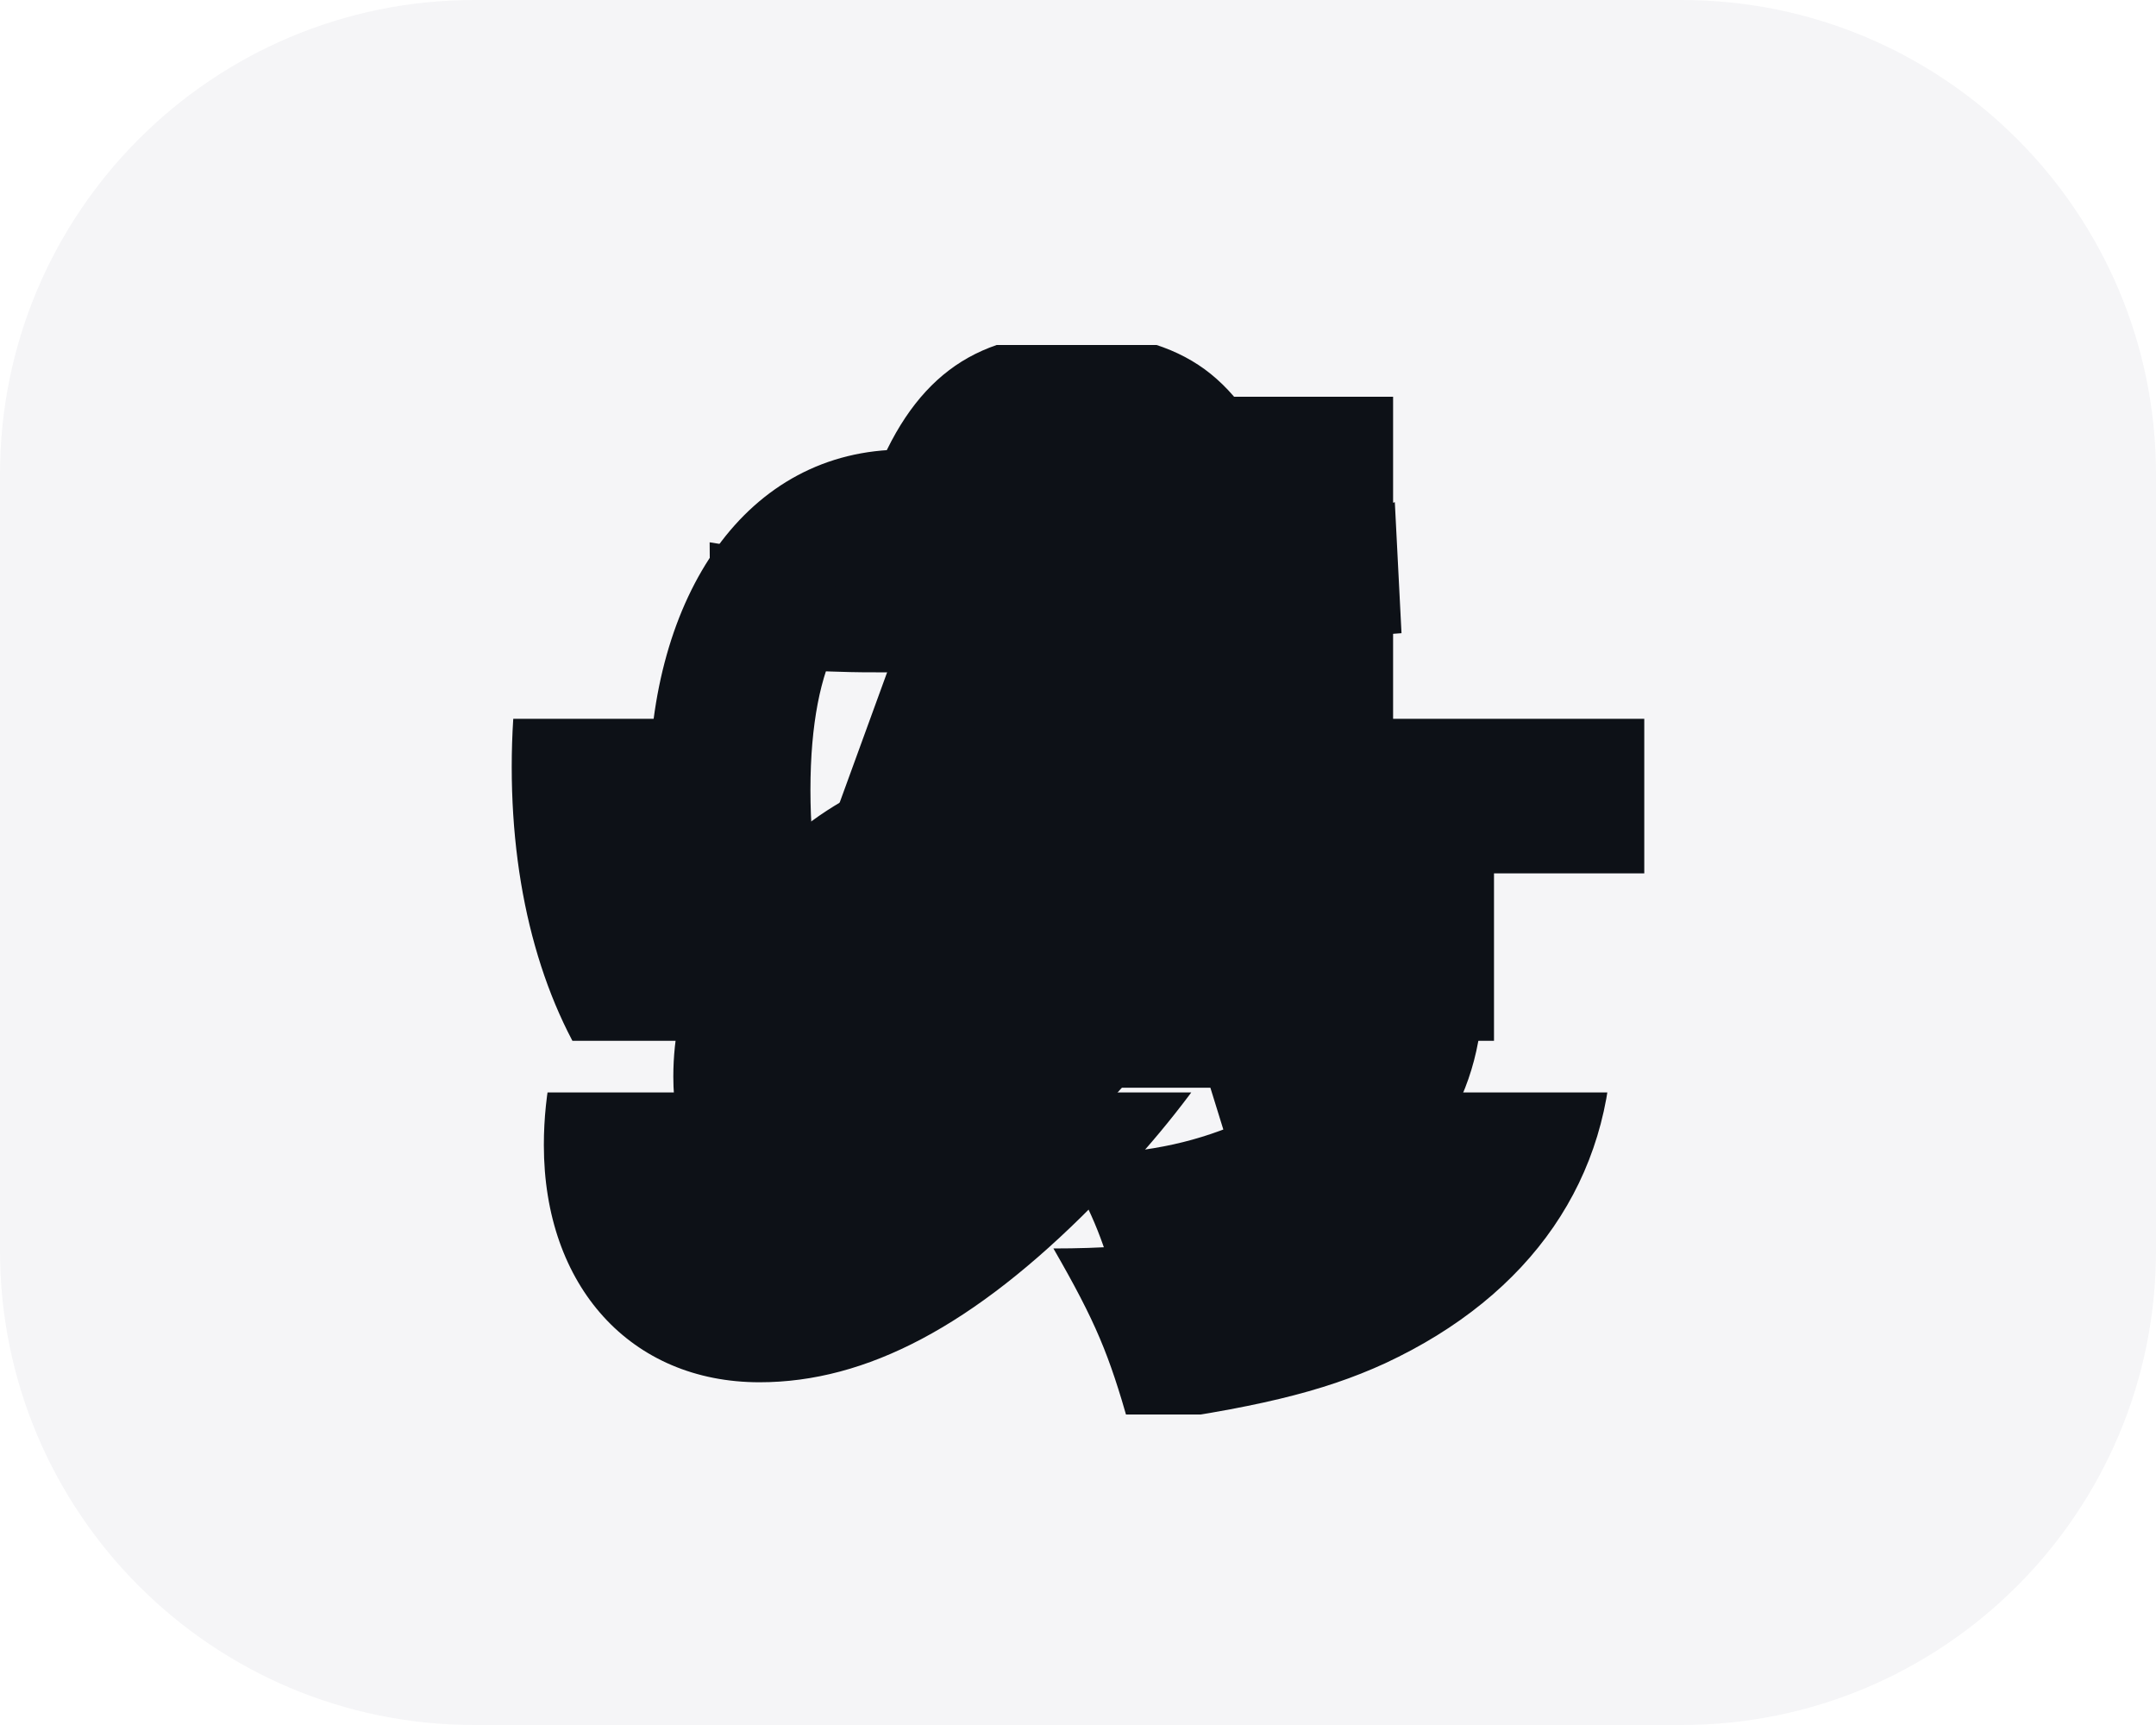
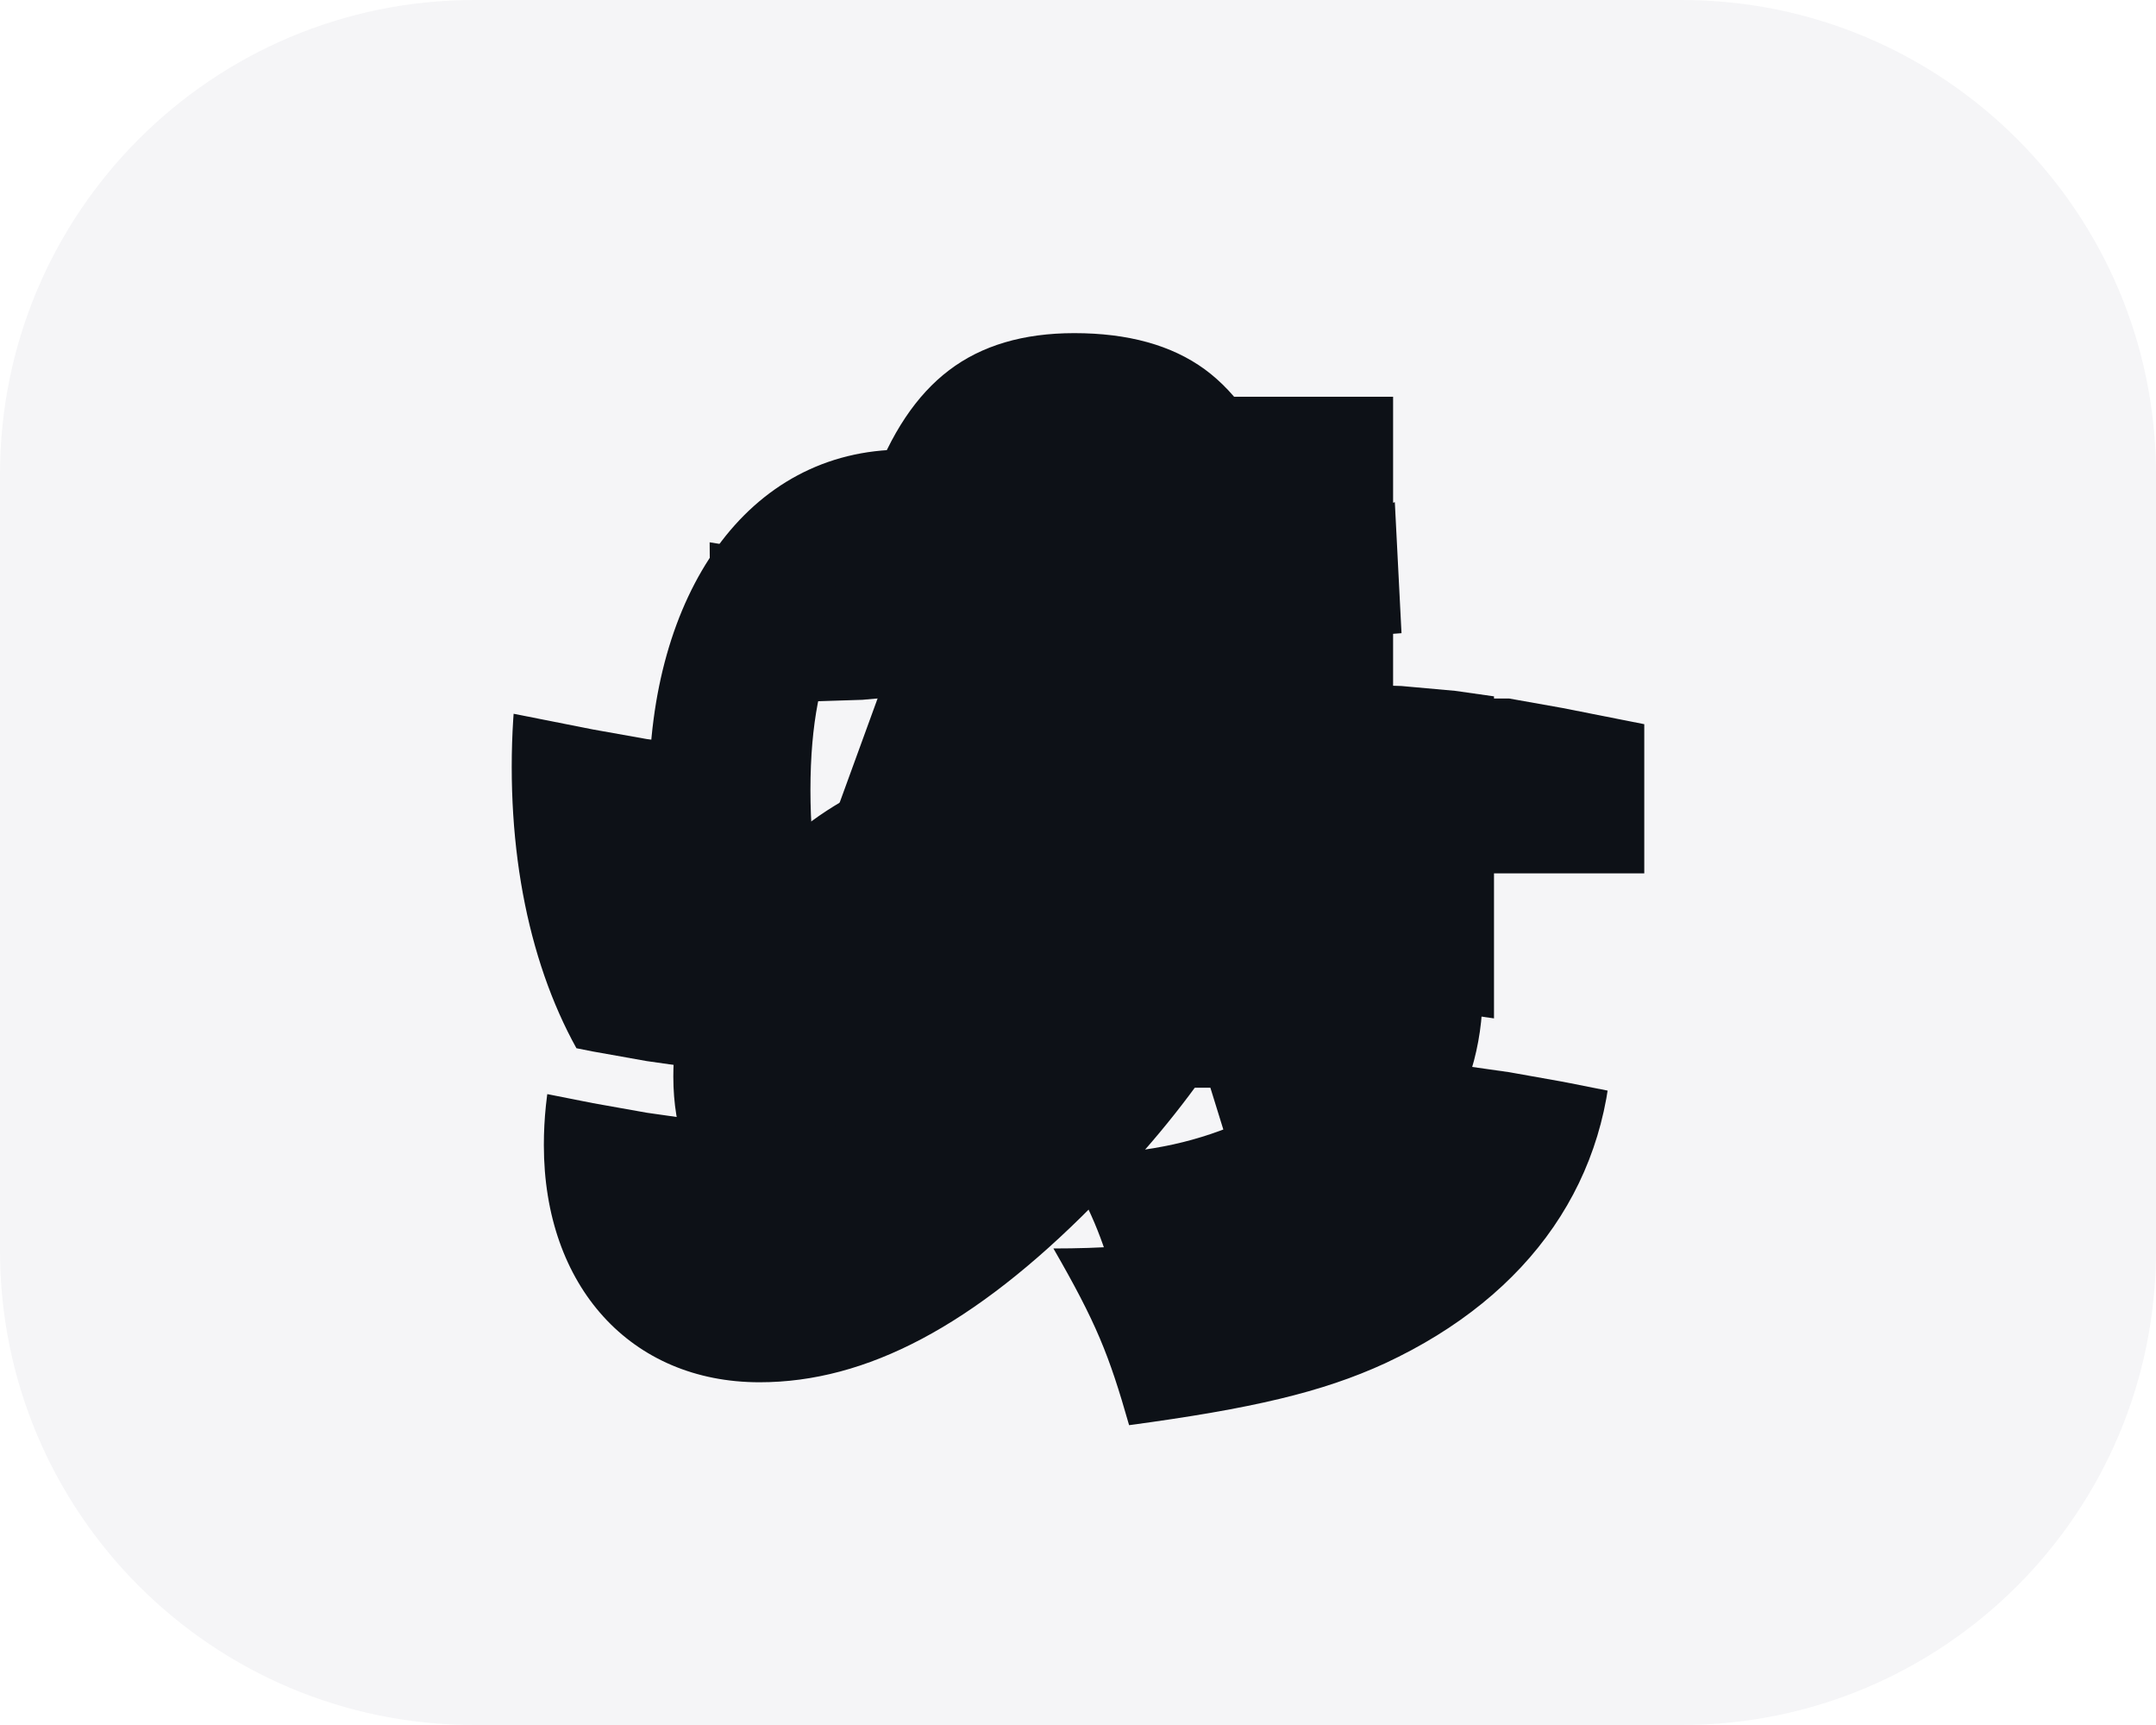
<svg xmlns="http://www.w3.org/2000/svg" viewBox="0 0 200 160" width="200" height="160" role="img" aria-label="Seamtype">
  <style>
.s{transform-box:view-box;transform-origin:50% 50%;animation:14.8s infinite both}
.s0{animation-name:s0}.s1{animation-name:s1}.s2{animation-name:s2}.s3{animation-name:s3}
@keyframes s0{0%{opacity:1;transform:scale(1);filter:blur(0);animation-timing-function:cubic-bezier(.37,0,.63,1)}14.865%{opacity:1;transform:scale(1);filter:blur(0);animation-timing-function:cubic-bezier(.37,0,.63,1)}22.973%{opacity:0;transform:scale(.94);filter:blur(2px)}22.980%,91.892%{opacity:0;transform:scale(1.06);filter:blur(2px);animation-timing-function:cubic-bezier(.37,0,.63,1)}100%{opacity:1;transform:scale(1);filter:blur(0)}}
@keyframes s1{0%,14.865%{opacity:0;transform:scale(1.06);filter:blur(2px);animation-timing-function:cubic-bezier(.37,0,.63,1)}22.973%{opacity:1;transform:scale(1);filter:blur(0)}37.838%{opacity:1;transform:scale(1);filter:blur(0);animation-timing-function:cubic-bezier(.37,0,.63,1)}45.946%{opacity:0;transform:scale(.94);filter:blur(2px)}100%{opacity:0}}
@keyframes s2{0%,37.838%{opacity:0;transform:scale(1.06);filter:blur(2px);animation-timing-function:cubic-bezier(.37,0,.63,1)}45.946%{opacity:1;transform:scale(1);filter:blur(0)}60.811%{opacity:1;transform:scale(1);filter:blur(0);animation-timing-function:cubic-bezier(.37,0,.63,1)}68.919%{opacity:0;transform:scale(.94);filter:blur(2px)}100%{opacity:0}}
@keyframes s3{0%,60.811%{opacity:0;transform:scale(1.06);filter:blur(2px);animation-timing-function:cubic-bezier(.37,0,.63,1)}68.919%{opacity:1;transform:scale(1);filter:blur(0)}91.892%{opacity:1;transform:scale(1);filter:blur(0);animation-timing-function:cubic-bezier(.37,0,.63,1)}100.000%{opacity:0;transform:scale(.94);filter:blur(2px)}100%{opacity:0}}
@media (prefers-reduced-motion:reduce){.s{animation:none;opacity:0}.s3{opacity:1}}
</style>
  <defs>
    <clipPath id="r0">
-       <rect x="0" y="32.00" width="200" height="29.87" />
+       <path d="M0.0 0.00 L200.0 0.00 L200.0 61.87 L195.0 62.86 L190.0 63.75 L185.0 64.46 L180.0 64.91 L175.0 65.07 L170.0 64.91 L165.0 64.46 L160.0 63.75 L155.0 62.86 L150.0 61.87 L145.0 60.88 L140.0 59.99 L135.0 59.28 L130.0 58.83 L125.0 58.67 L120.0 58.83 L115.0 59.28 L110.0 59.99 L105.0 60.88 L100.0 61.87 L95.0 62.86 L90.0 63.75 L85.0 64.46 L80.0 64.91 L75.0 65.07 L70.0 64.91 L65.0 64.46 L60.0 63.75 L55.0 62.86 L50.0 61.87 L45.0 60.88 L40.0 59.99 L35.0 59.28 L30.0 58.83 L25.0 58.67 L20.0 58.83 L15.0 59.28 L10.0 59.99 L5.0 60.88 L0.0 61.87Z" />
    </clipPath>
    <clipPath id="r1">
-       <rect x="0" y="66.67" width="200" height="29.87" />
+       <path d="M0.0 66.67 L5.0 65.68 L10.0 64.79 L15.0 64.08 L20.0 63.63 L25.0 63.47 L30.0 63.63 L35.0 64.08 L40.0 64.79 L45.0 65.68 L50.0 66.67 L55.0 67.66 L60.0 68.55 L65.0 69.26 L70.0 69.71 L75.0 69.87 L80.0 69.71 L85.0 69.26 L90.0 68.55 L95.0 67.66 L100.0 66.67 L105.0 65.68 L110.0 64.79 L115.0 64.08 L120.0 63.63 L125.0 63.47 L130.0 63.63 L135.0 64.08 L140.0 64.79 L145.0 65.68 L150.0 66.67 L155.0 67.66 L160.0 68.55 L165.0 69.26 L170.0 69.71 L175.0 69.87 L180.0 69.71 L185.0 69.26 L190.0 68.55 L195.0 67.66 L200.0 66.67 L200.0 96.54 L195.0 97.53 L190.0 98.42 L185.0 99.13 L180.0 99.58 L175.0 99.74 L170.0 99.58 L165.0 99.13 L160.0 98.42 L155.0 97.53 L150.0 96.54 L145.0 95.55 L140.0 94.66 L135.0 93.95 L130.0 93.50 L125.0 93.34 L120.0 93.50 L115.0 93.95 L110.0 94.66 L105.0 95.55 L100.0 96.54 L95.0 97.53 L90.0 98.42 L85.0 99.13 L80.0 99.58 L75.0 99.74 L70.0 99.58 L65.0 99.13 L60.0 98.42 L55.0 97.53 L50.0 96.54 L45.0 95.55 L40.0 94.66 L35.0 93.95 L30.0 93.50 L25.0 93.34 L20.0 93.50 L15.0 93.95 L10.0 94.66 L5.0 95.55 L0.0 96.54Z" />
    </clipPath>
    <clipPath id="r2">
-       <rect x="0" y="101.33" width="200" height="29.87" />
+       <path d="M0.0 101.33 L5.0 100.34 L10.0 99.45 L15.0 98.74 L20.0 98.29 L25.0 98.13 L30.0 98.29 L35.0 98.74 L40.0 99.45 L45.0 100.34 L50.0 101.33 L55.0 102.32 L60.0 103.21 L65.0 103.92 L70.0 104.37 L75.0 104.53 L80.0 104.37 L85.0 103.92 L90.0 103.21 L95.0 102.32 L100.0 101.33 L105.0 100.34 L110.0 99.45 L115.0 98.74 L120.0 98.29 L125.0 98.13 L130.0 98.29 L135.0 98.74 L140.0 99.45 L145.0 100.34 L150.0 101.33 L155.0 102.32 L160.0 103.21 L165.0 103.92 L170.0 104.37 L175.0 104.53 L180.0 104.37 L185.0 103.92 L190.0 103.21 L195.0 102.32 L200.0 101.33 L200.0 160.00 L0.0 160.00Z" />
    </clipPath>
  </defs>
  <rect width="200" height="160" rx="44" fill="#f5f5f7" />
  <g fill="#0d1117">
    <g class="s s0">
      <path d="M75.73 117.20Q71.42 117.20 68.92 114.85Q66.42 112.50 66.42 108.43Q66.42 105.87 67.70 102.42L85.51 53.53Q87.51 48.01 90.94 45.41Q94.37 42.80 99.74 42.80Q105.42 42.80 108.90 45.34Q112.38 47.88 114.44 53.52L132.38 102.42Q133.58 105.71 133.58 108.39Q133.58 112.23 130.99 114.71Q128.39 117.20 124.42 117.20Q120.43 117.20 118.18 115.24Q115.93 113.29 114.75 108.86L112.28 100.89L87.59 100.89L85.14 108.59Q83.84 113.18 81.63 115.19Q79.42 117.20 75.73 117.20ZM91.26 87.01L108.28 87.01L99.83 59.23L99.45 59.23Z" />
    </g>
    <g class="s s1">
      <path d="M92.75 73.28C92.75 85.76 88.72 91.33 83.82 91.33C79.02 91.33 75.18 85.76 75.18 73.28C75.18 60.90 79.02 55.33 83.82 55.33C88.72 55.33 92.75 60.90 92.75 73.28ZM60.21 73.28C60.21 91.42 69.23 104.86 83.82 104.86C98.61 104.86 107.34 91.33 107.34 73.28C107.34 55.14 98.61 41.70 83.82 41.70C69.23 41.70 60.21 55.23 60.21 73.28ZM129.23 36.80L114.16 36.80L114.16 123.20L129.23 123.20L129.23 80.77L139.79 80.77L139.79 68.48L129.23 68.48Z" />
    </g>
    <g class="s s2">
      <path d="M65.92 62.18C67.07 62.01 67.78 62.01 68.31 62.01C68.49 62.01 69.02 62.01 69.91 62.01C71.59 62.09 73.01 62.09 74.16 62.18C78.95 62.36 79.57 62.36 81.25 62.36C83.02 62.36 83.02 62.36 83.73 62.36C83.56 66.08 83.47 69.19 83.47 71.67C78.15 73.97 74.78 76.10 71.32 79.65C65.56 85.32 62.46 92.41 62.46 99.86C62.46 109.78 68.58 116.52 77.62 116.52C85.15 116.52 92.69 112.53 101.02 104.11C107.84 97.29 112.19 90.81 116.89 80.62C122.29 83.10 124.69 86.29 124.69 91.17C124.69 97.02 120.88 101.81 114.05 104.55C109.53 106.33 105.01 107.12 98.27 107.12C101.29 112.35 102.17 114.57 103.59 119.53C112.19 118.38 117.15 117.23 121.58 115.19C131.87 110.40 137.54 102.16 137.54 91.97C137.54 85.05 134.97 79.65 129.65 75.30C126.73 72.91 124.16 71.67 120.52 70.60C120.88 69.89 120.88 69.89 121.50 68.12C122.38 65.91 122.38 65.91 122.65 65.29L110.68 61.92C110.42 63.87 110.06 65.29 109.17 68.12C107.76 67.94 106.96 67.86 106.07 67.86C101.46 67.86 99.25 68.03 94.99 68.92C94.99 67.24 94.99 66.35 95.08 65.29C95.26 63.16 95.26 63.16 95.26 62.01C102.88 61.83 117.06 60.50 126.28 59.17C128.23 58.90 128.68 58.81 130.01 58.73L129.39 46.58C122.03 48.80 110.86 50.30 96.06 51.19C96.50 45.25 96.76 43.39 97.47 41.09L84.53 40.47C84.62 41.35 84.62 41.44 84.62 42.77C84.62 45.25 84.62 45.43 84.53 46.94C84.27 50.22 84.27 50.22 84.18 51.55C82.49 51.55 82.40 51.55 82.23 51.55C75.22 51.55 71.06 51.19 65.83 50.30ZM83.65 83.72C83.73 90.37 84.09 95.60 85.15 102.07C82.85 103.84 80.90 104.64 78.77 104.64C75.93 104.64 74.34 102.43 74.34 98.70C74.34 93.03 77.71 87.71 83.65 83.72ZM94.81 79.29C97.39 78.32 100.31 77.87 103.24 77.87C104.83 77.87 104.83 77.87 105.72 78.05C103.06 84.08 100.93 87.45 95.52 94.09C95.08 89.48 94.90 86.03 94.81 79.29Z" />
    </g>
    <g class="s s3">
      <path clip-path="url(#r0)" d="M67.97 129.10Q62.27 129.10 58.97 126.00Q55.67 122.90 55.67 117.53Q55.67 114.14 57.36 109.59L80.87 45.07Q83.51 37.77 88.04 34.34Q92.56 30.90 99.65 30.90Q107.15 30.90 111.75 34.25Q116.34 37.61 119.06 45.05L142.74 109.59Q144.33 113.94 144.33 117.48Q144.33 122.55 140.90 125.82Q137.48 129.10 132.23 129.10Q126.96 129.10 124.00 126.52Q121.03 123.94 119.47 118.09L116.21 107.57L83.62 107.57L80.38 117.74Q78.67 123.79 75.75 126.45Q72.83 129.10 67.97 129.10ZM88.46 89.25L110.93 89.25L99.77 52.58L99.27 52.58Z" />
      <path clip-path="url(#r1)" d="M90.43 71.13C90.43 87.60 85.11 94.95 78.65 94.95C72.31 94.95 67.24 87.60 67.24 71.13C67.24 54.78 72.31 47.43 78.65 47.43C85.11 47.43 90.43 54.78 90.43 71.13ZM47.47 71.13C47.47 95.08 59.39 112.82 78.65 112.82C98.16 112.82 109.69 94.95 109.69 71.13C109.69 47.18 98.16 29.44 78.65 29.44C59.39 29.44 47.47 47.31 47.47 71.13ZM138.59 22.98L118.69 22.98L118.69 137.02L138.59 137.02L138.59 81.01L152.53 81.01L152.53 64.79L138.59 64.79Z" />
      <path clip-path="url(#r2)" d="M55.01 56.48C56.53 56.25 57.47 56.25 58.17 56.25C58.40 56.25 59.11 56.25 60.28 56.25C62.50 56.36 64.37 56.36 65.89 56.48C72.21 56.72 73.03 56.72 75.25 56.72C77.59 56.72 77.59 56.72 78.53 56.72C78.29 61.63 78.18 65.72 78.18 69.00C71.16 72.04 66.71 74.85 62.15 79.53C54.54 87.02 50.45 96.38 50.45 106.21C50.45 119.31 58.52 128.21 70.46 128.21C80.40 128.21 90.35 122.94 101.35 111.83C110.36 102.82 116.09 94.28 122.29 80.82C129.43 84.10 132.59 88.31 132.59 94.74C132.59 102.47 127.56 108.78 118.55 112.41C112.58 114.75 106.61 115.80 97.72 115.80C101.70 122.71 102.87 125.63 104.74 132.19C116.09 130.66 122.64 129.14 128.49 126.45C142.06 120.13 149.55 109.25 149.55 95.80C149.55 86.67 146.16 79.53 139.14 73.80C135.28 70.64 131.88 69.00 127.09 67.60C127.56 66.66 127.56 66.66 128.37 64.32C129.54 61.40 129.54 61.40 129.90 60.58L114.10 56.13C113.75 58.70 113.28 60.58 112.11 64.32C110.24 64.09 109.19 63.97 108.02 63.97C101.93 63.97 99.01 64.20 93.39 65.37C93.39 63.15 93.39 61.98 93.51 60.58C93.74 57.77 93.74 57.77 93.74 56.25C103.80 56.01 122.52 54.26 134.69 52.50C137.27 52.15 137.85 52.04 139.61 51.92L138.79 35.89C129.08 38.81 114.33 40.80 94.79 41.97C95.38 34.13 95.73 31.68 96.67 28.63L79.58 27.81C79.70 28.98 79.70 29.10 79.70 30.86C79.70 34.13 79.70 34.37 79.58 36.36C79.23 40.69 79.23 40.69 79.11 42.44C76.89 42.44 76.77 42.44 76.54 42.44C67.30 42.44 61.80 41.97 54.89 40.80ZM78.41 84.91C78.53 93.69 79.00 100.59 80.40 109.14C77.36 111.48 74.78 112.53 71.98 112.53C68.23 112.53 66.13 109.60 66.13 104.69C66.13 97.20 70.57 90.18 78.41 84.91ZM93.16 79.06C96.55 77.78 100.41 77.19 104.27 77.19C106.38 77.19 106.38 77.19 107.55 77.43C104.04 85.38 101.23 89.83 94.09 98.60C93.51 92.52 93.27 87.96 93.16 79.06Z" />
    </g>
  </g>
</svg>
